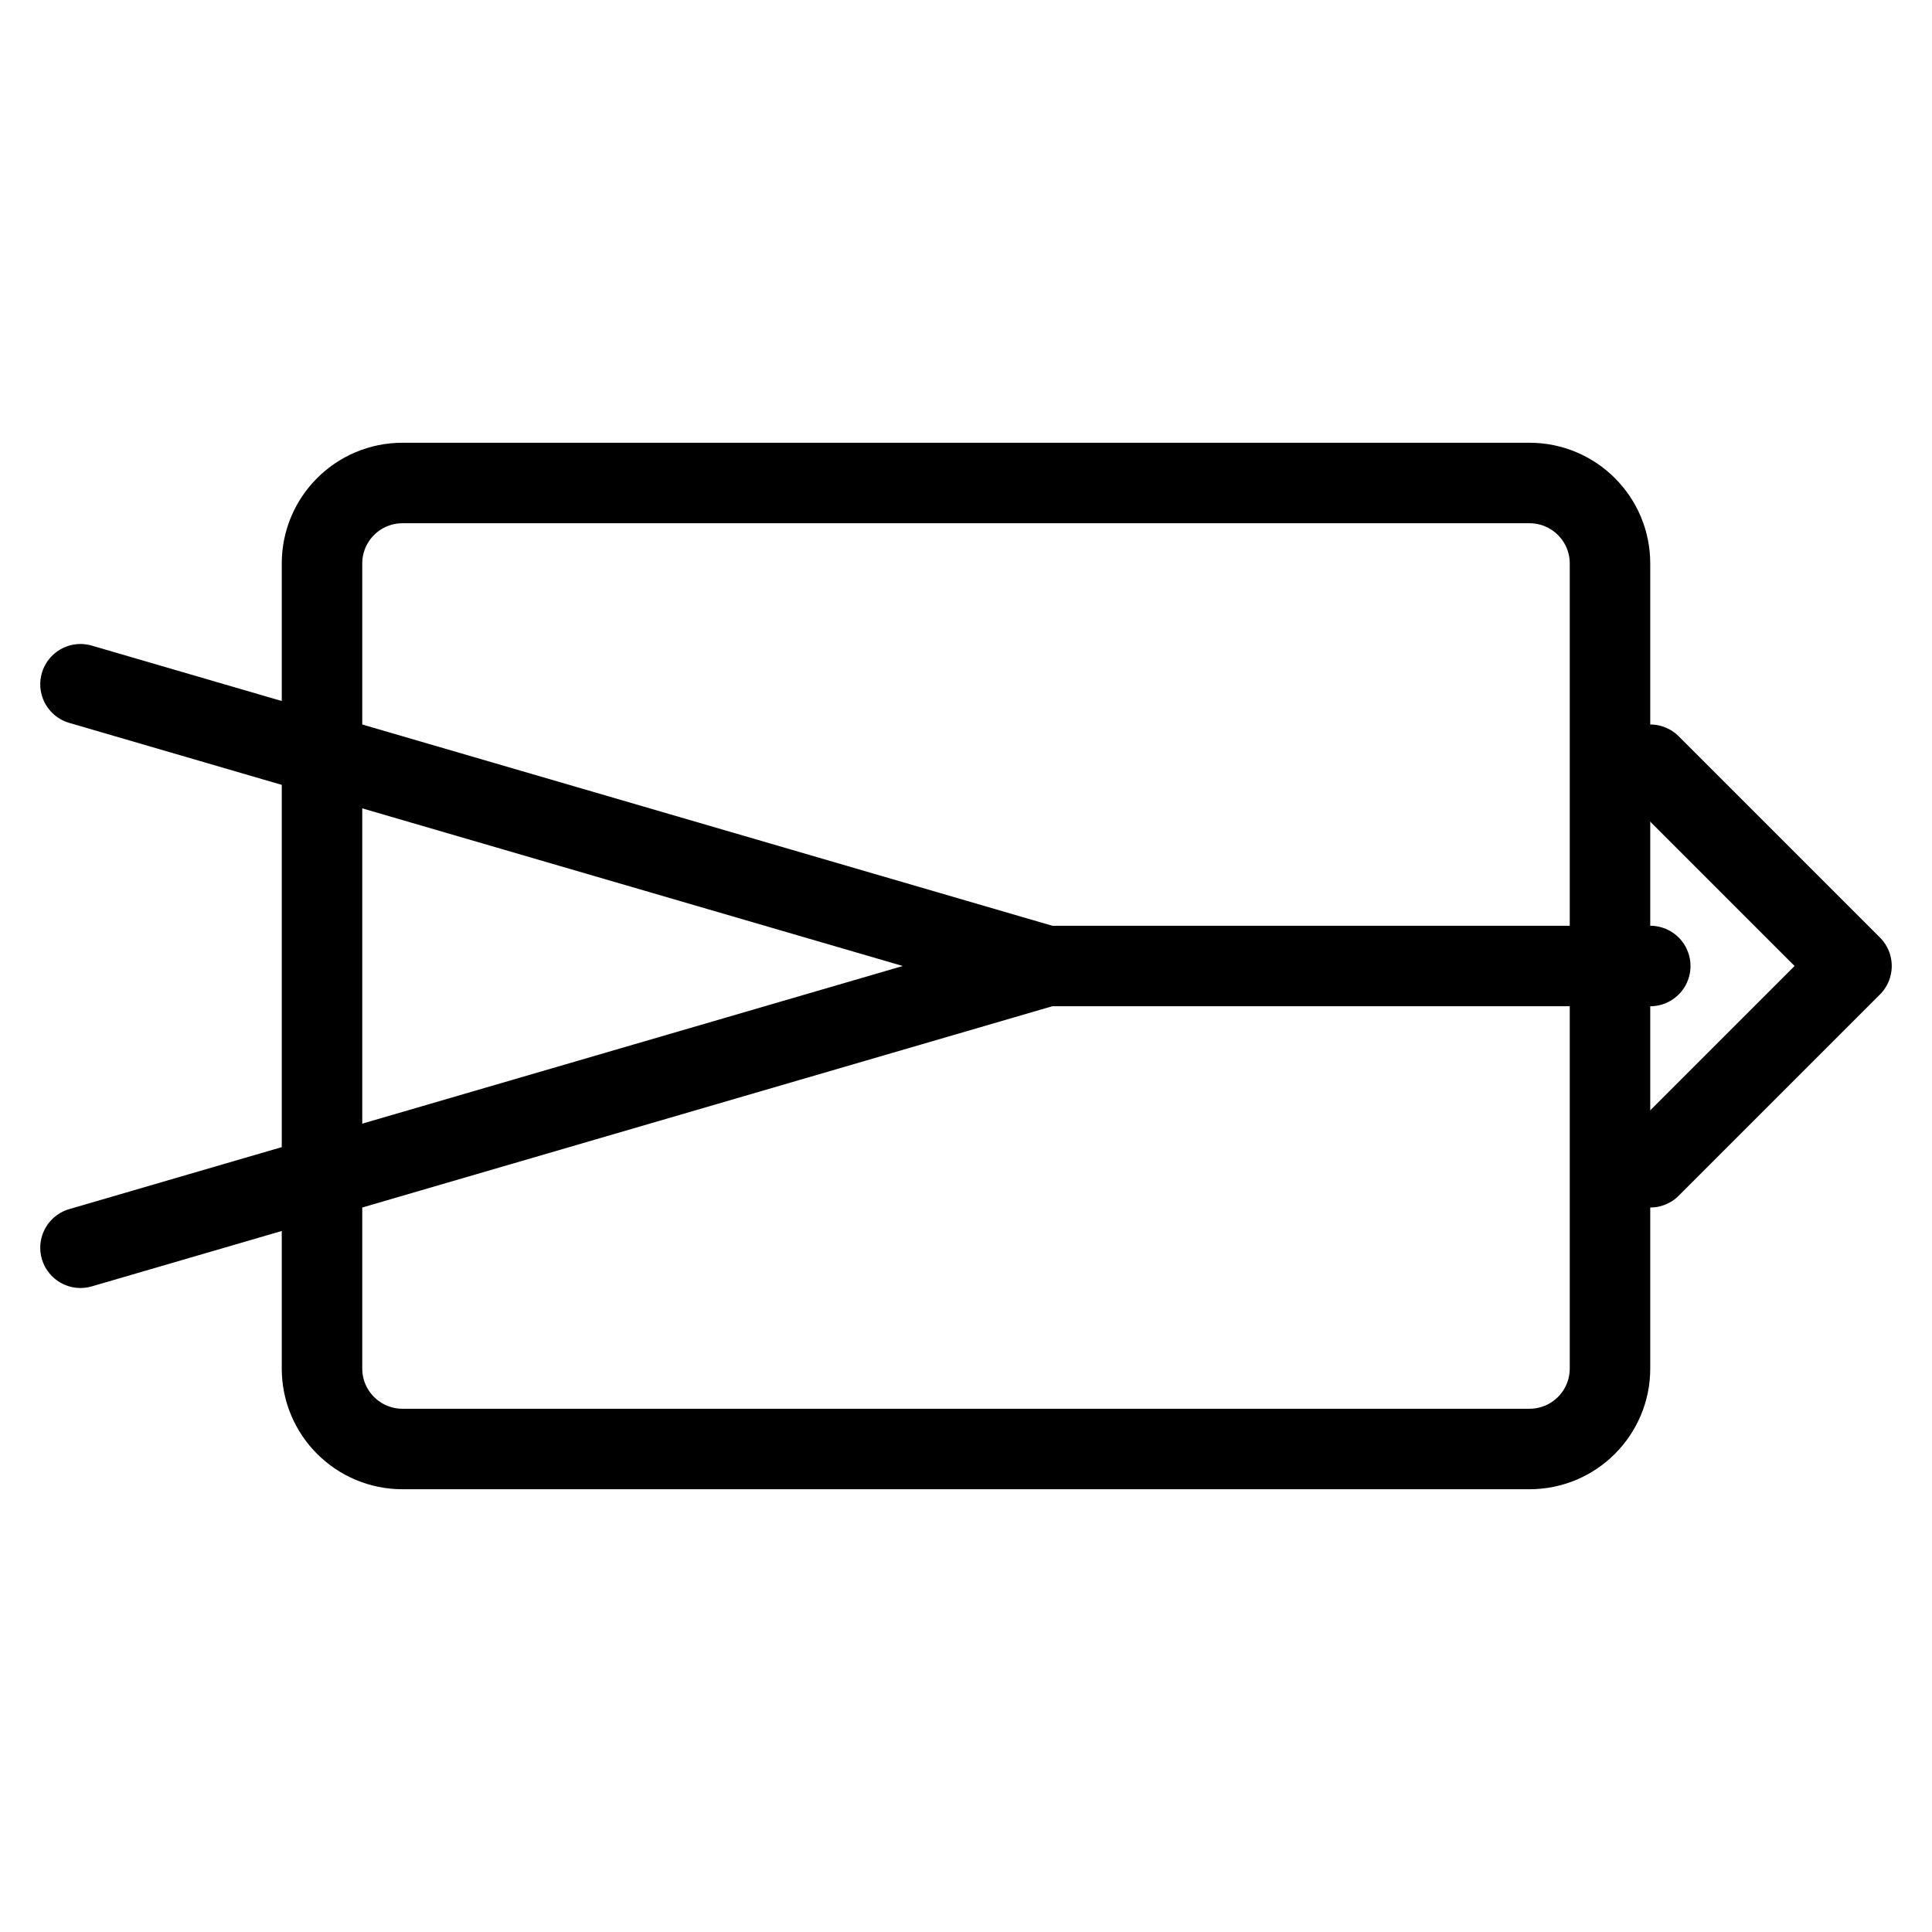
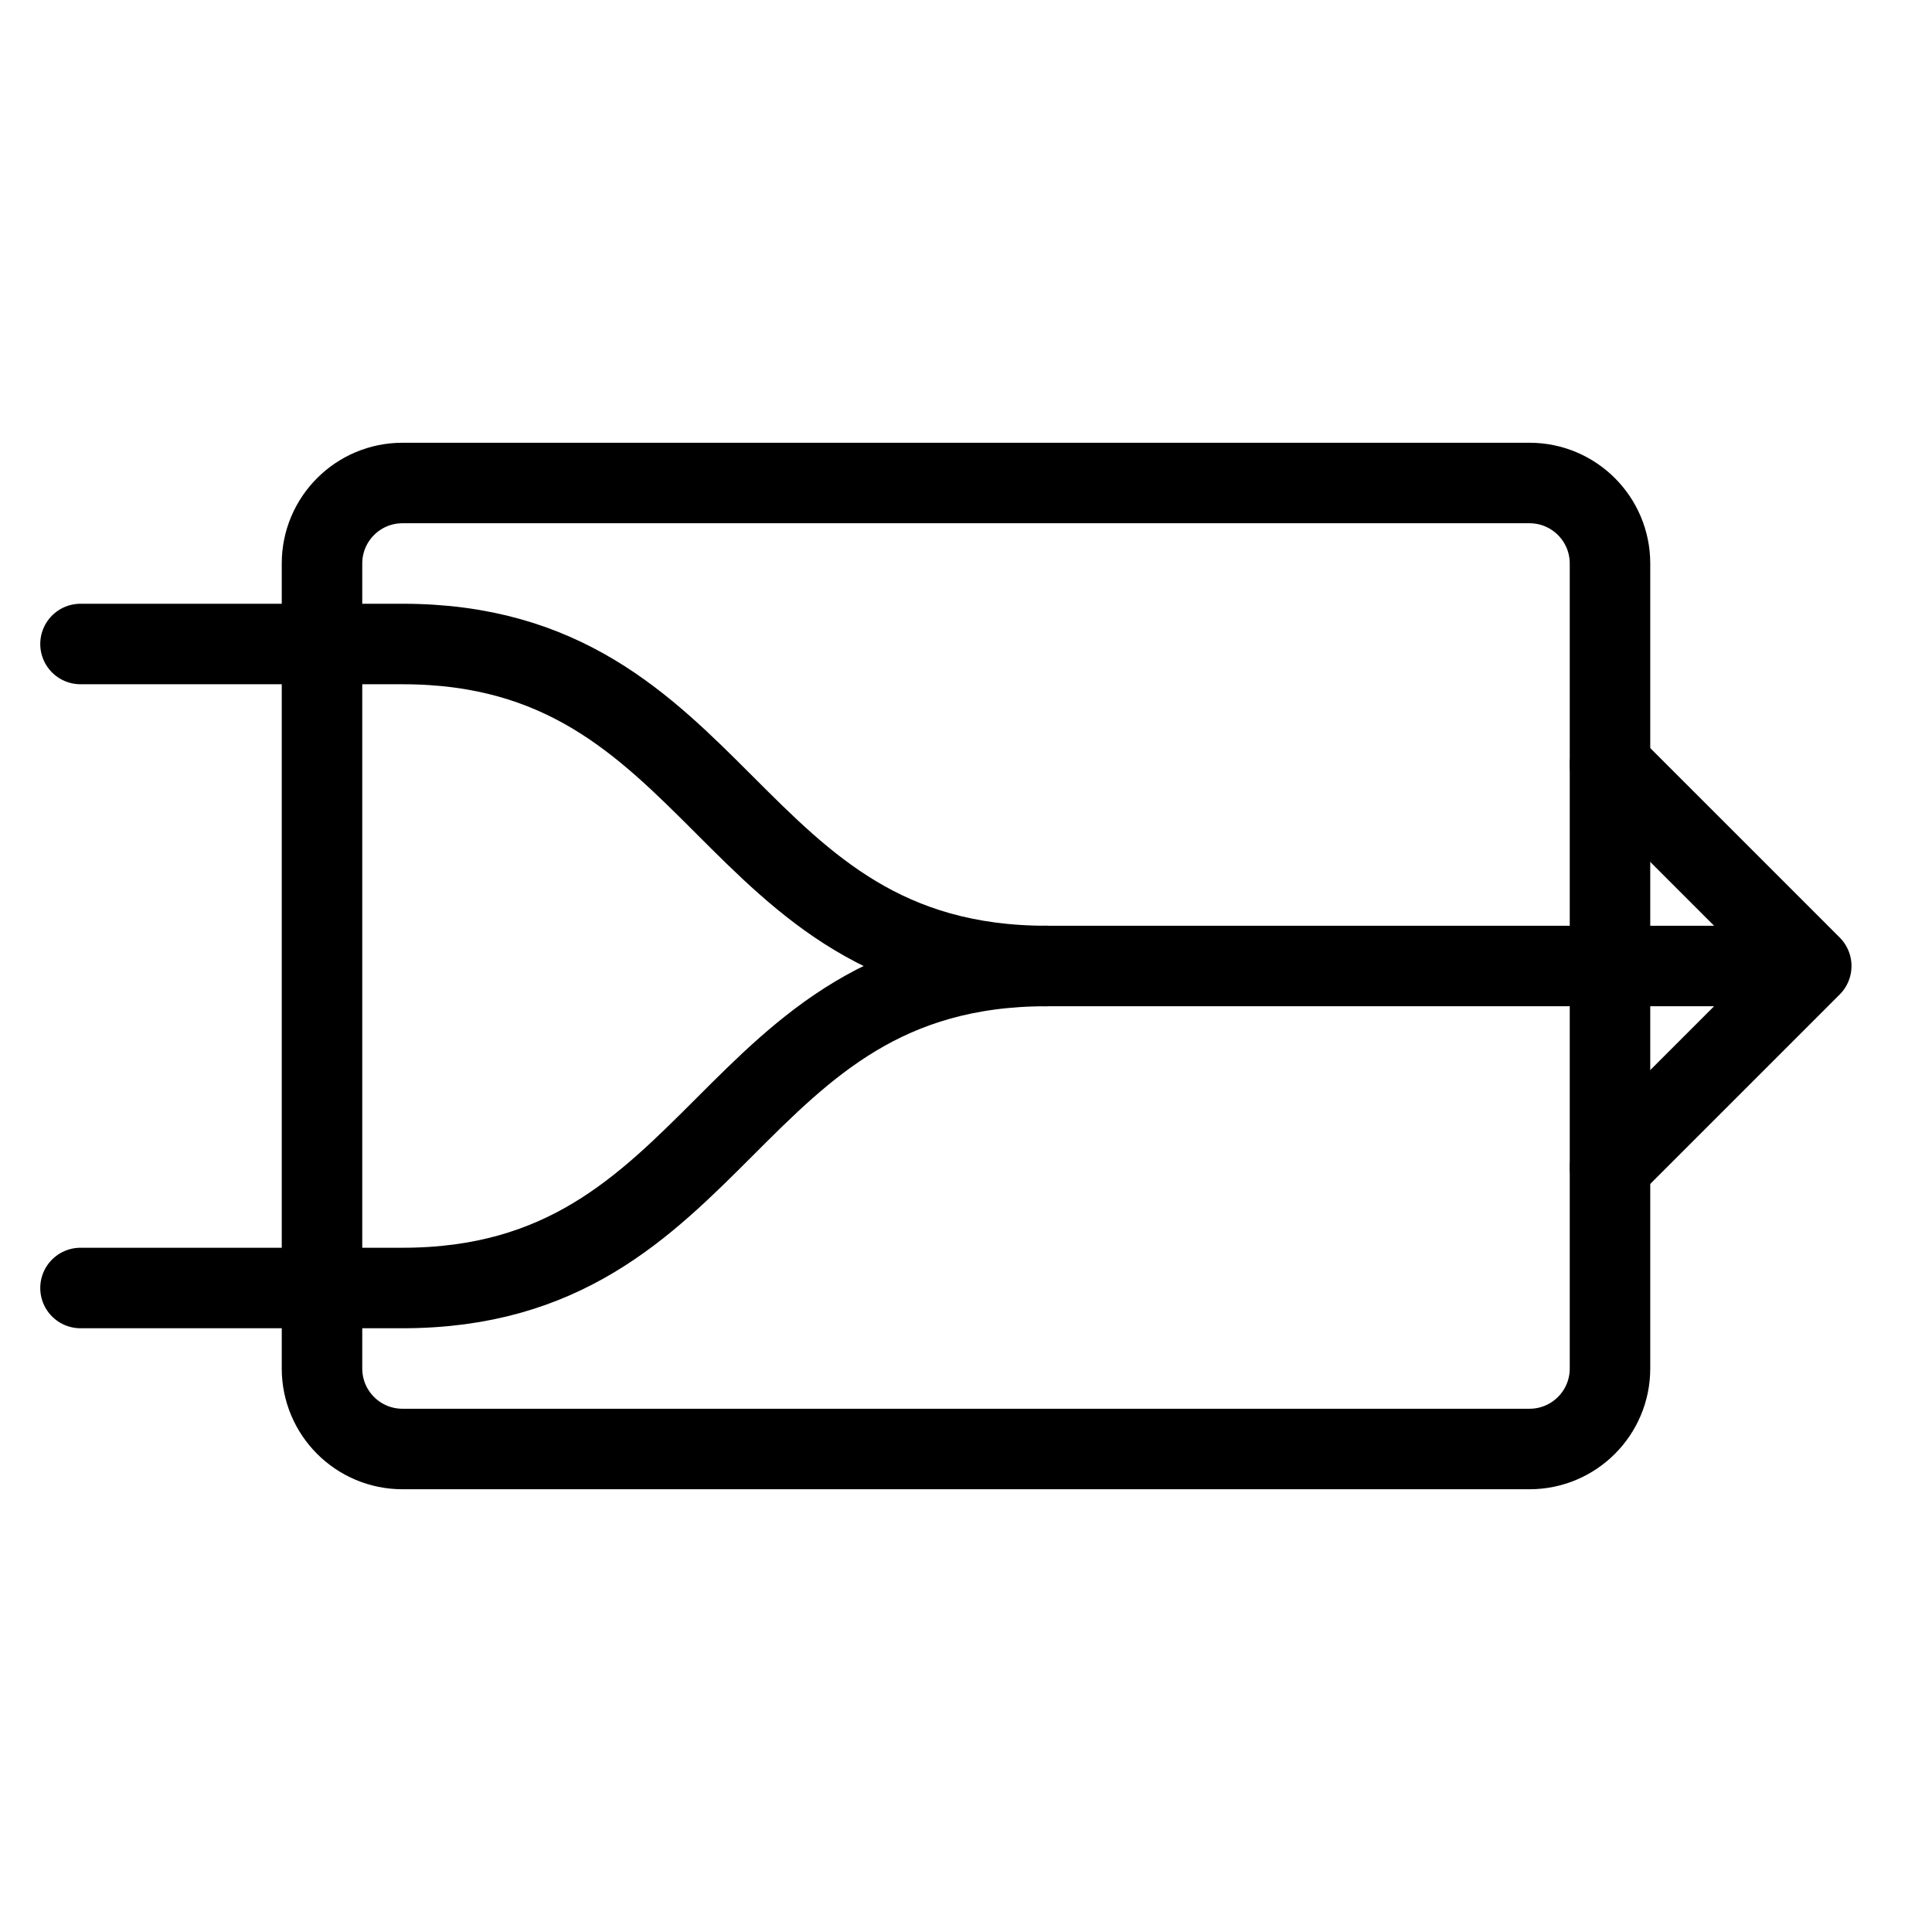
<svg xmlns="http://www.w3.org/2000/svg" viewBox="0 0 48 48" fill="none" stroke="currentColor" stroke-width="2" stroke-linecap="round" stroke-linejoin="round">
  <rect x="8" y="12" width="32" height="24" rx="2" />
-   <path d="M2 17 L26 24" />
-   <path d="M2 31 L26 24" />
-   <path d="M26 24 H41" />
-   <polyline points="41,19 46,24 41,29" />
+   <path d="M2 16 H10 C18 16 18 24 26 24" />
+   <path d="M2 32 H10 C18 32 18 24 26 24" />
+   <path d="M26 24 H45 M40 19 L45 24 L40 29" />
</svg>
